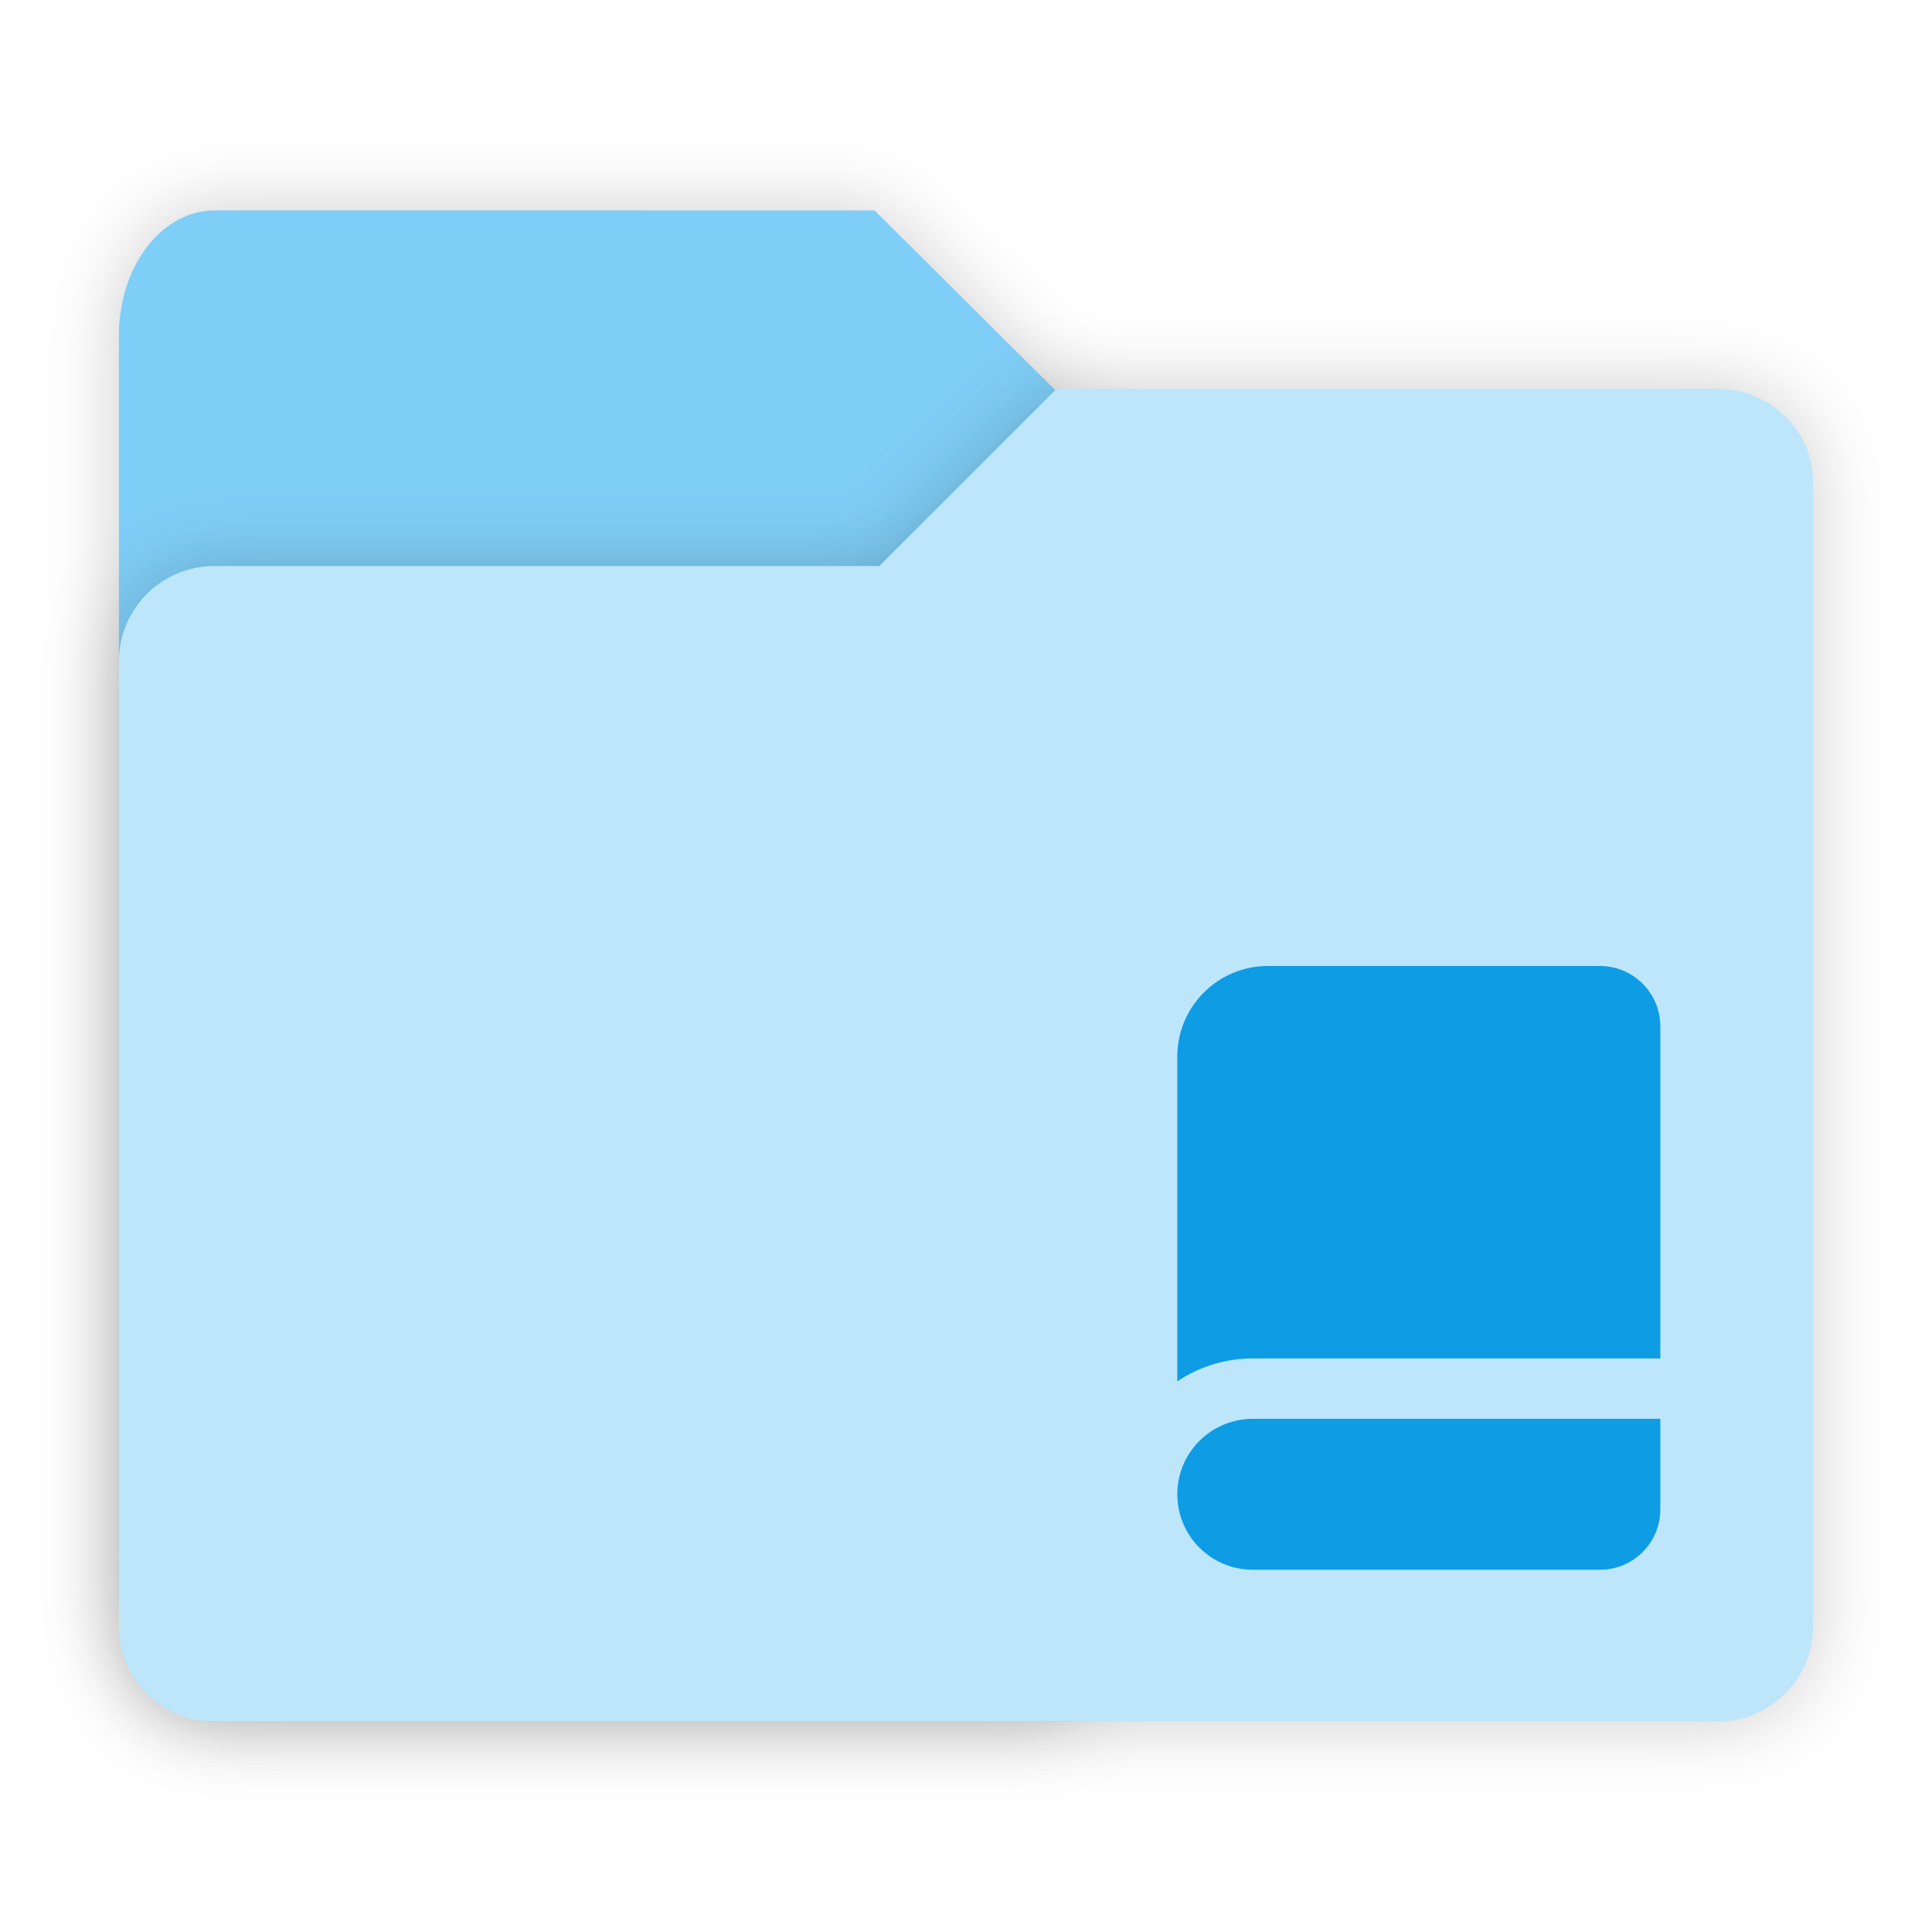
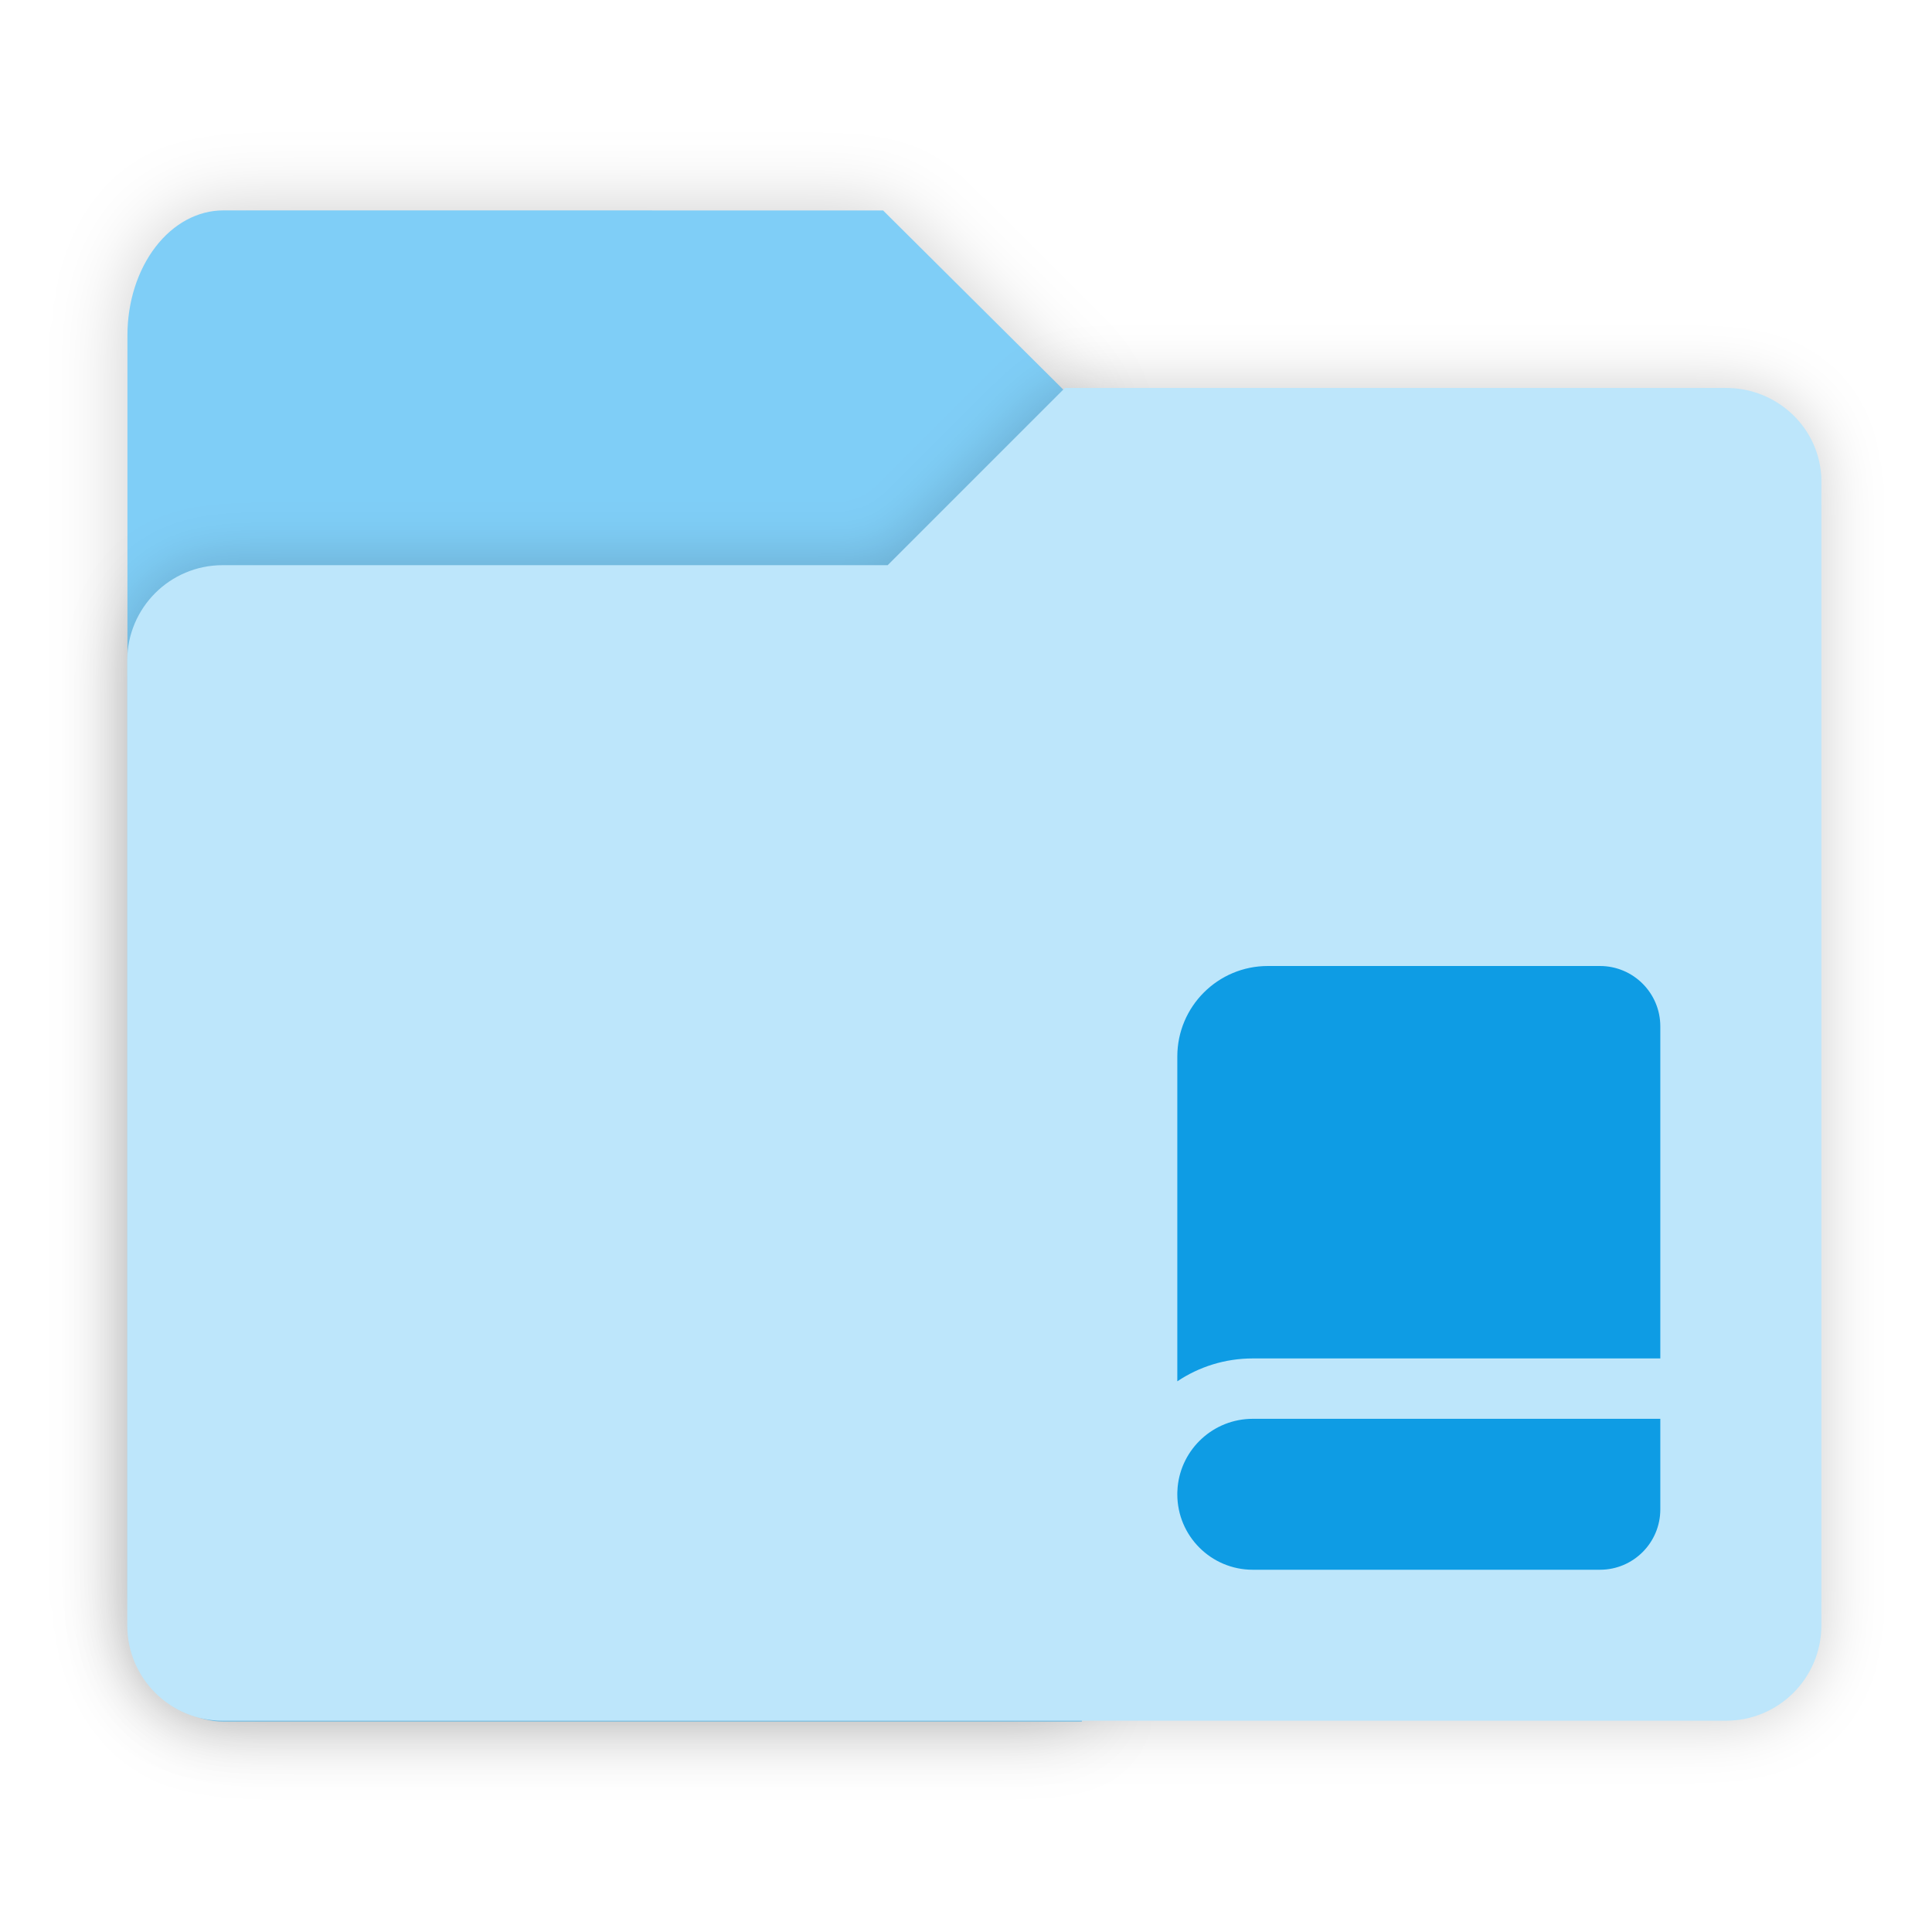
<svg xmlns="http://www.w3.org/2000/svg" width="64" height="64" version="1.1" viewBox="0 0 64 64" id="svg6" xml:space="preserve">
  <defs id="defs2">
    <style id="current-color-scheme" type="text/css">.ColorScheme-Text {
      color:#333333;
    }
    .ColorScheme-Highlight {
      color:#60c0f0;
    }</style>
    <linearGradient id="linearGradient946" x1="445.28" x2="445.28" y1="181.8" y2="200.07" gradientTransform="matrix(1.4724 0 0 1.4432 -625.58 -239.75)" gradientUnits="userSpaceOnUse">
      <stop stop-color="#ffffff" stop-opacity="0" offset="0" id="stop1" />
      <stop stop-color="#ffffff" offset="1" id="stop2" />
    </linearGradient>
    <filter style="color-interpolation-filters:sRGB;" id="filter94" x="-0.094" y="-0.059" width="1.187" height="1.118">
      <feFlood result="flood" in="SourceGraphic" flood-opacity="0.196" flood-color="rgb(0,0,0)" id="feFlood93" />
      <feGaussianBlur result="blur" in="SourceGraphic" stdDeviation="1" id="feGaussianBlur93" />
      <feOffset result="offset" in="blur" dx="0" dy="0" id="feOffset93" />
      <feComposite result="comp1" operator="in" in="flood" in2="offset" id="feComposite93" />
      <feComposite result="comp2" operator="over" in="SourceGraphic" in2="comp1" id="feComposite94" />
    </filter>
    <filter style="color-interpolation-filters:sRGB;" id="filter96" x="-0.053" y="-0.067" width="1.105" height="1.134">
      <feFlood result="flood" in="SourceGraphic" flood-opacity="0.196" flood-color="rgb(0,0,0)" id="feFlood94" />
      <feGaussianBlur result="blur" in="SourceGraphic" stdDeviation="1" id="feGaussianBlur94" />
      <feOffset result="offset" in="blur" dx="0" dy="0" id="feOffset94" />
      <feComposite result="comp1" operator="in" in="flood" in2="offset" id="feComposite95" />
      <feComposite result="comp2" operator="over" in="SourceGraphic" in2="comp1" id="feComposite96" />
    </filter>
+     <filter style="color-interpolation-filters:sRGB" id="filter94-3" x="-0.094" y="-0.059" width="1.187" height="1.118">
+       <feFlood result="flood" in="SourceGraphic" flood-opacity="0.196" flood-color="rgb(0,0,0)" id="feFlood93-6" />
+       <feGaussianBlur result="blur" in="SourceGraphic" stdDeviation="1" id="feGaussianBlur93-7" />
+       <feOffset result="offset" in="blur" dx="0" dy="0" id="feOffset93-5" />
+       <feComposite result="comp1" operator="in" in="flood" in2="offset" id="feComposite93-3" />
+       <feComposite result="comp2" operator="over" in="SourceGraphic" in2="comp1" id="feComposite94-5" />
+     </filter>
+     <filter style="color-interpolation-filters:sRGB" id="filter3" x="-0.043" y="-0.054" width="1.086" height="1.109">
+       <feFlood result="flood" in="SourceGraphic" flood-opacity="0.196" flood-color="rgb(0,0,0)" id="feFlood2" />
+       <feGaussianBlur result="blur" in="SourceGraphic" stdDeviation="1" id="feGaussianBlur2" />
+       <feOffset result="offset" in="blur" dx="0" dy="0" id="feOffset2" />
+       <feComposite result="comp1" operator="in" in="flood" in2="offset" id="feComposite2" />
+       <feComposite result="comp2" operator="over" in="SourceGraphic" in2="comp1" id="feComposite3" />
+     </filter>
  </defs>
-   <g id="g100" transform="matrix(1.232578,0,0,1.232578,-226.5382,25.1247)">
-     <path id="path11" style="opacity:1;fill:#7fcef7;fill-opacity:1;stroke-width:7.526;stroke-linecap:round;stroke-linejoin:round;filter:url(#filter94)" d="m 189.564,-14.729 a 2.574,3.353 0 0 0 -2.576,3.354 v 33.906 a 2.574,3.353 0 0 0 2.576,3.354 h 23.074 V -8.296 h -0.025 v -1.146 l -5.317,-5.286 z" />
-     <path id="path49" style="opacity:1;fill:#bde6fb;fill-opacity:1;stroke-width:9.157;stroke-linecap:round;stroke-linejoin:round;filter:url(#filter96)" d="m 212.19,-9.935 -4.764,4.764 h 25.094 v -2.246 a 2.564,2.516 0 0 0 -2.564,-2.518 z m -22.637,4.764 h 42.967 V 23.321 a 2.564,2.564 0 0 1 -2.564,2.564 H 189.552 A 2.564,2.564 0 0 1 186.988,23.321 V -2.607 a 2.564,2.564 0 0 1 2.564,-2.564 z" />
+   <g id="g3" transform="translate(0.282802)">
+     <path id="path11" style="fill:#7fcef7;fill-opacity:1;stroke-width:7.526;stroke-linecap:round;stroke-linejoin:round;filter:url(#filter94-3)" d="m 189.564,-14.729 a 2.574,3.353 0 0 0 -2.576,3.354 v 33.906 a 2.574,3.353 0 0 0 2.576,3.354 h 23.074 V -8.296 h -0.025 v -1.146 l -5.317,-5.286 z" transform="matrix(1.232578,0,0,1.232578,-226.5382,25.1247)" />
+     <path id="path49" style="fill:#bde6fb;fill-opacity:1;stroke-width:11.287;stroke-linecap:round;stroke-linejoin:round;filter:url(#filter3)" d="m 34.994,12.851 -5.871,5.871 H 7.092 a 3.16,3.16 0 0 0 -3.16,3.154 3.16,3.16 0 0 0 0,0.006 v 31.959 a 3.16,3.16 0 0 0 0,0.008 3.16,3.16 0 0 0 3.16,3.152 H 56.893 a 3.16,3.16 0 0 0 3.16,-3.154 3.16,3.16 0 0 0 0,-0.006 V 18.722 15.954 a 3.16,3.102 0 0 0 0,-0.066 3.16,3.102 0 0 0 -3.16,-3.037 z" />
  </g>
  <g id="g1" transform="translate(-37,-20)" style="fill:#0e9ce4;fill-opacity:1">
    <path d="m 76,55 c 0,-1.657 1.343,-3 3,-3 h 11 c 1.105,0 2,0.895 2,2 V 65 H 78.5 c -0.925,0 -1.785,0.279 -2.5,0.758 z" fill="#0e9ce4" id="path1" style="fill:#0e9ce4;fill-opacity:1" />
    <path d="M 76.011,69.261 C 76.131,67.993 77.2,67 78.5,67 H 92 v 3 c 0,1.105 -0.895,2 -2,2 H 78.5 C 77.119,72 76,70.881 76,69.5 c 0,-0.019 2.2e-4,-0.038 6.5e-4,-0.058 1.3e-4,-0.006 2.9e-4,-0.012 4.6e-4,-0.018 0.002,-0.055 0.005,-0.109 0.01,-0.163 z" fill="#0e9ce4" id="path2" style="fill:#0e9ce4;fill-opacity:1" />
  </g>
</svg>
